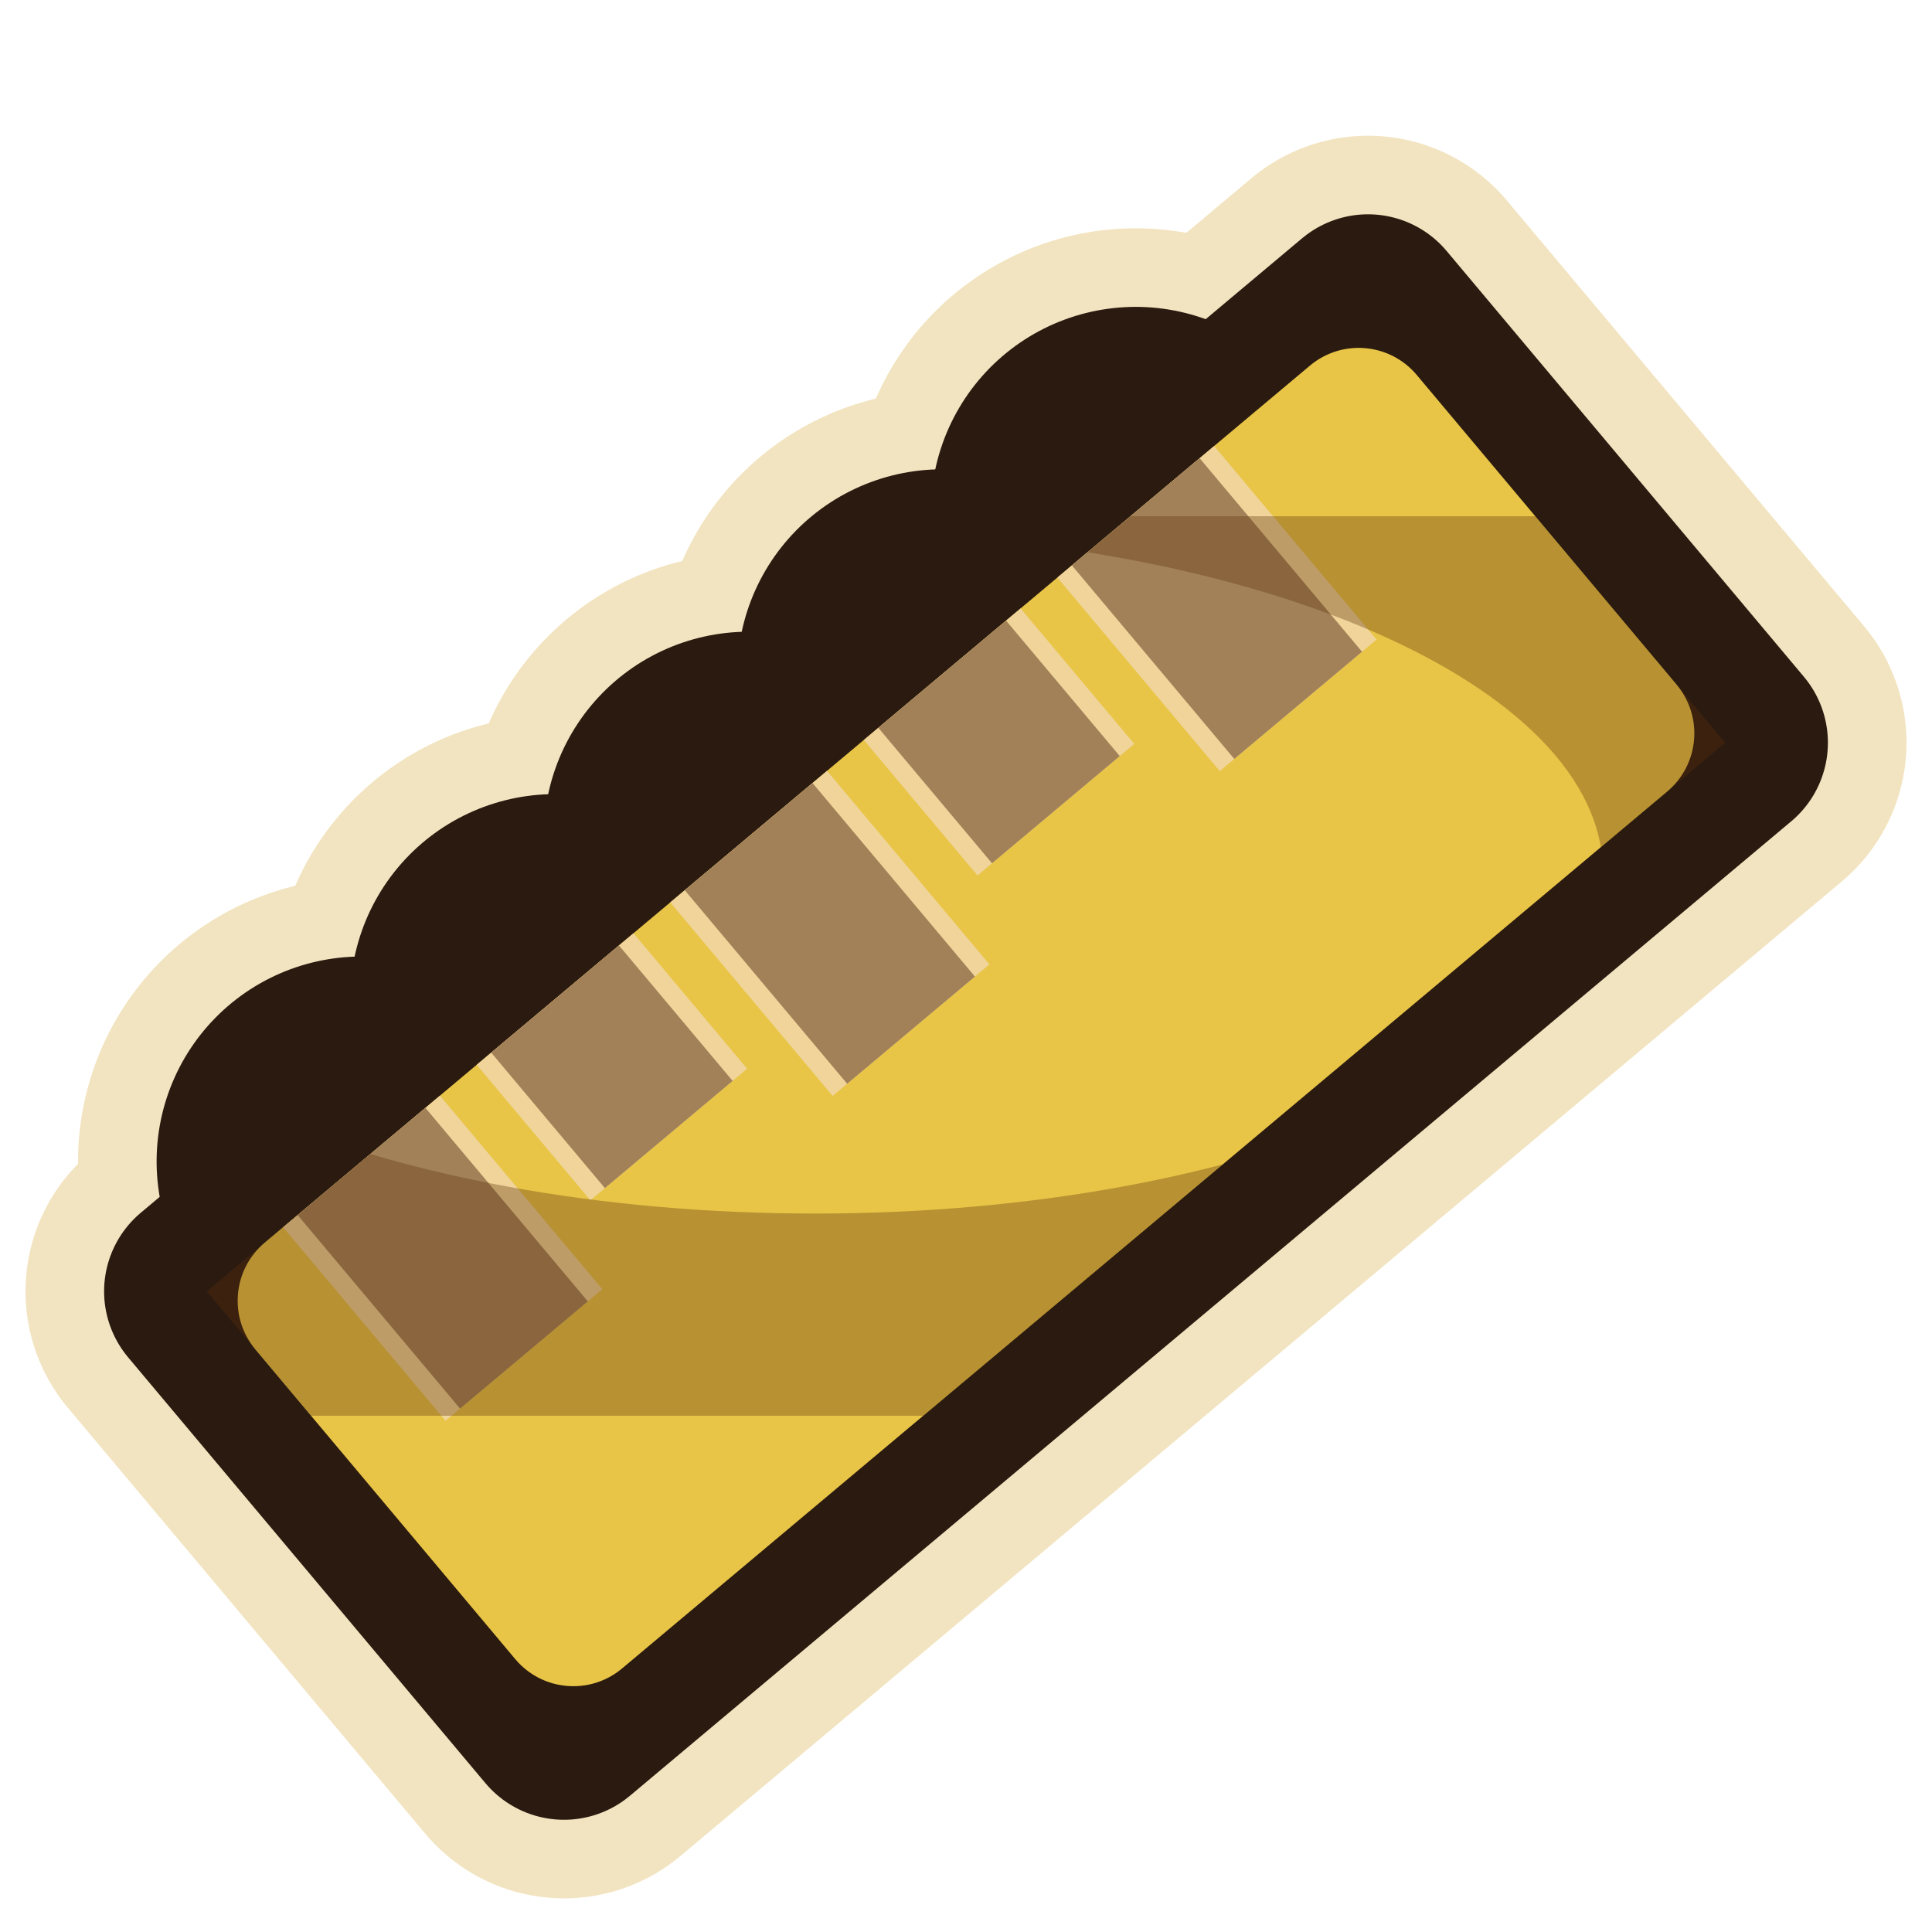
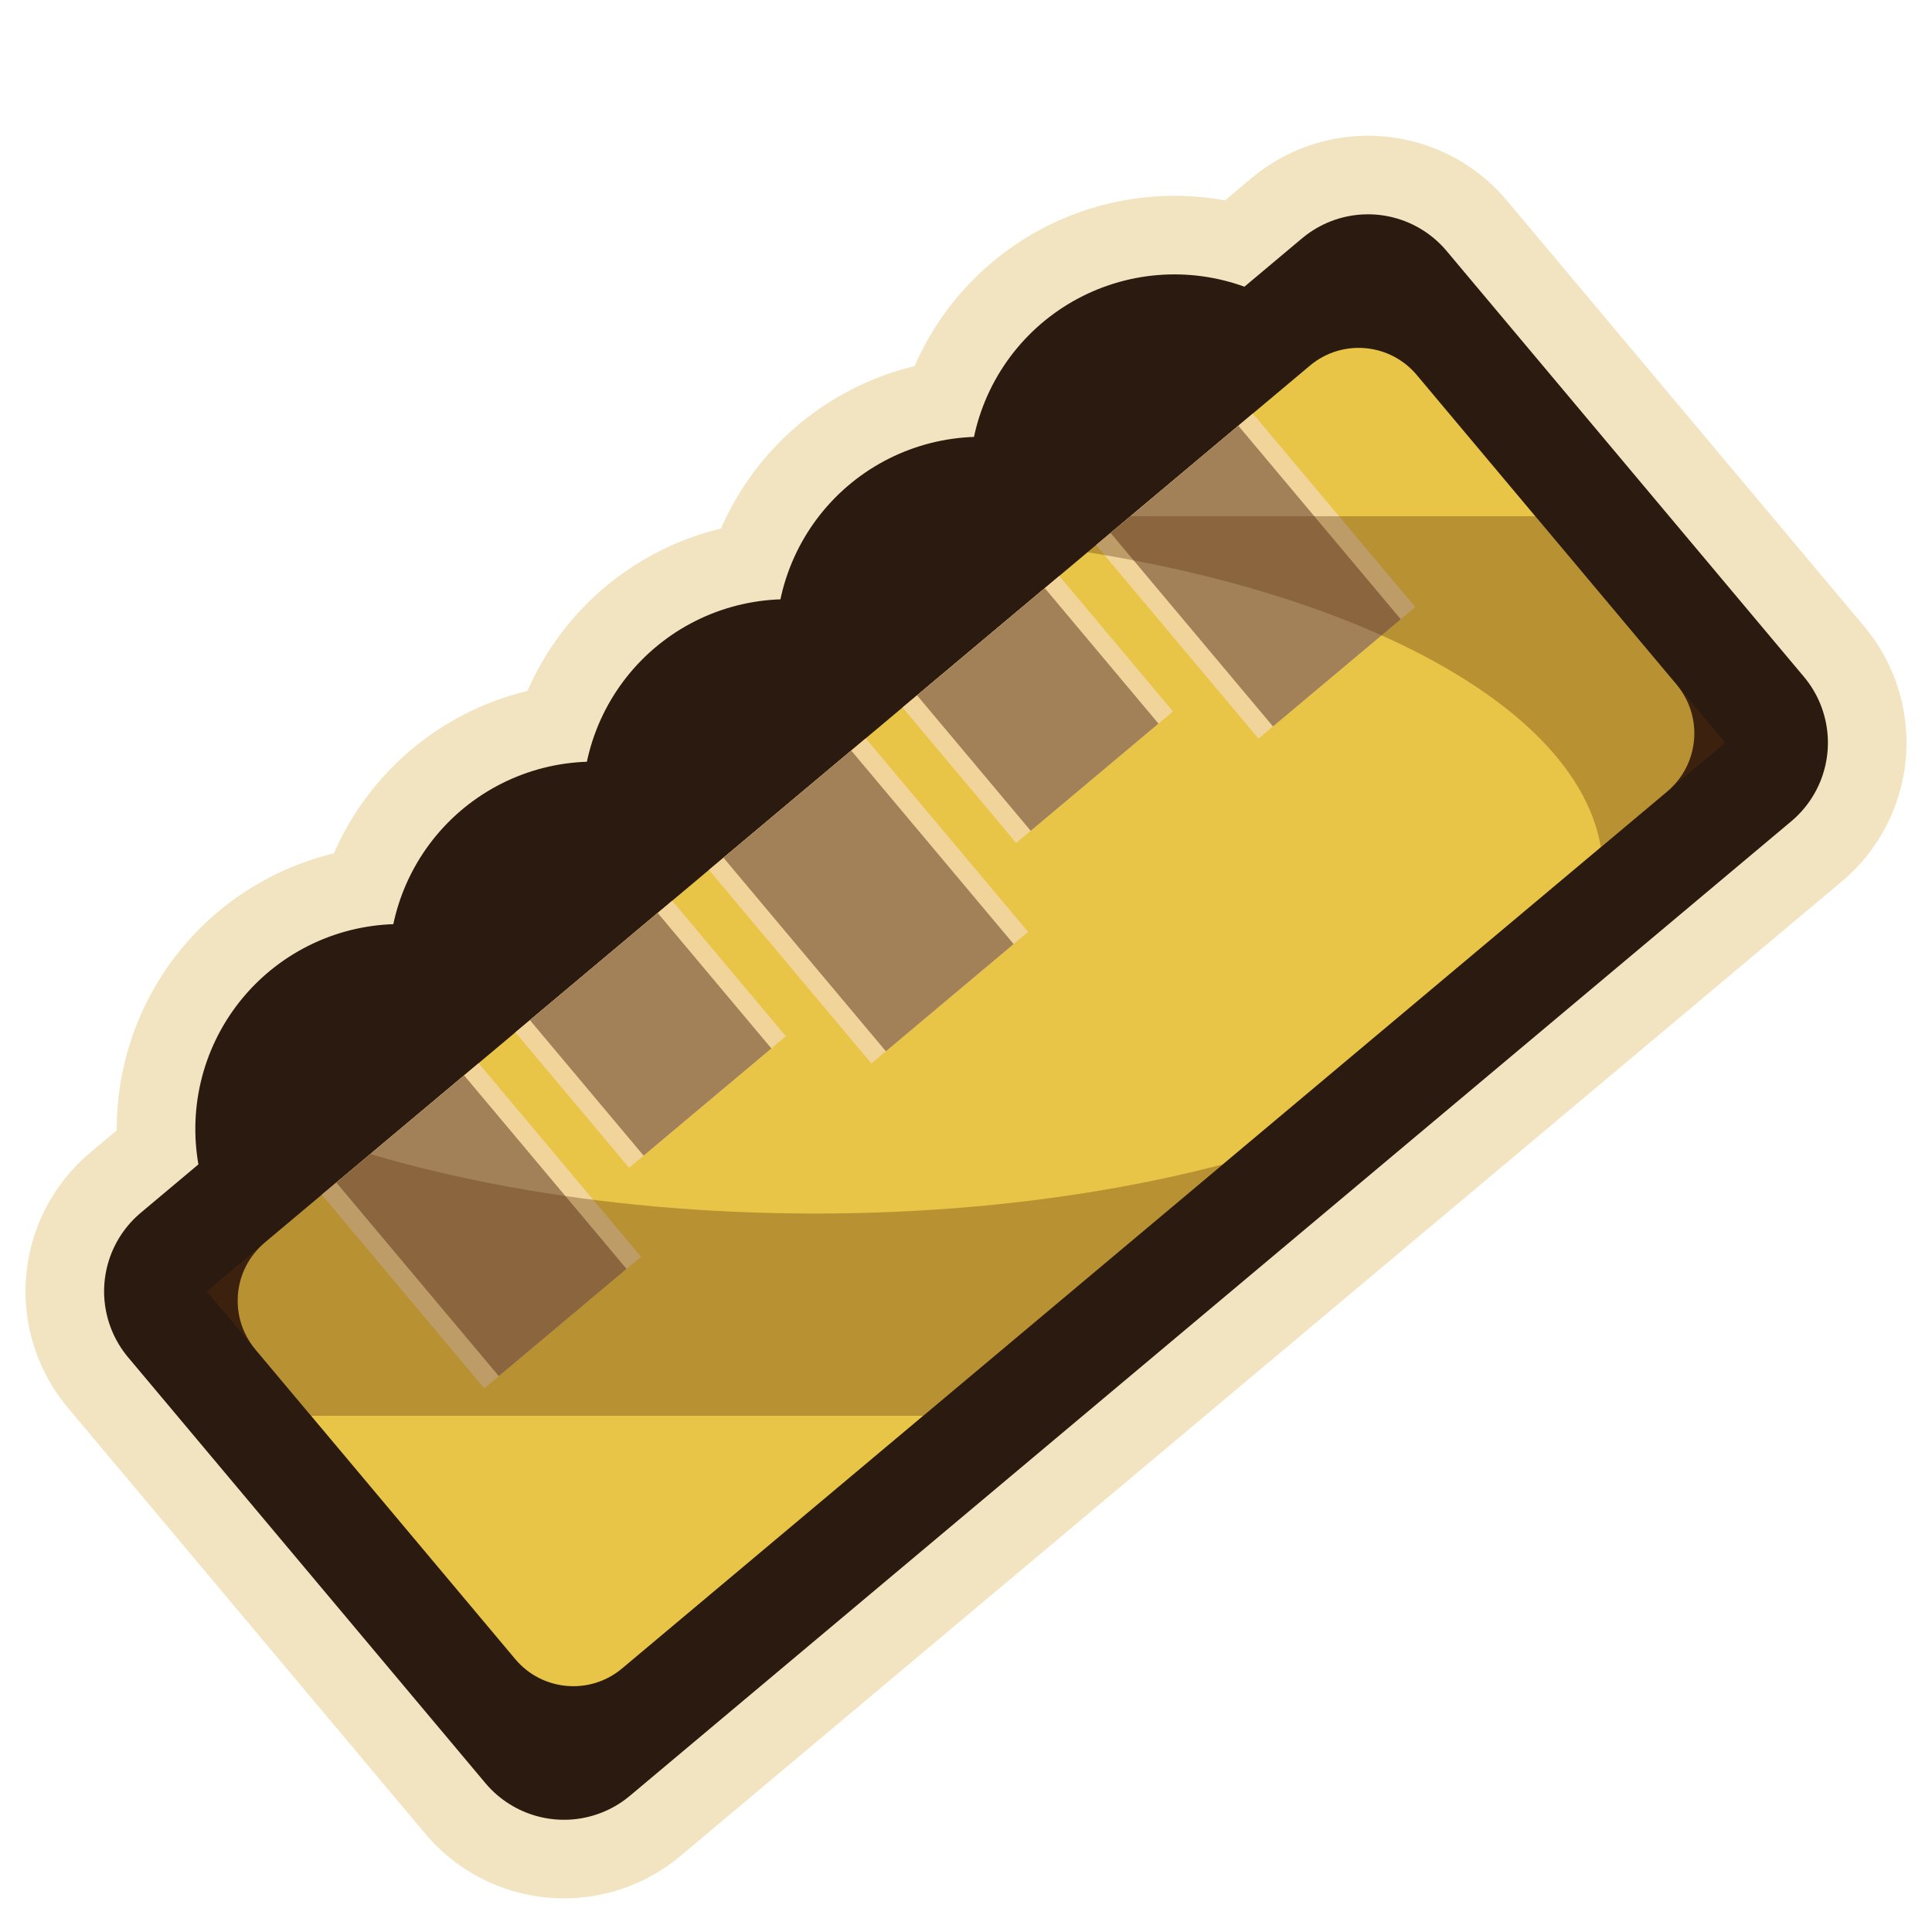
<svg xmlns="http://www.w3.org/2000/svg" viewBox="0 0 64 64" role="img" aria-label="ruler">
  <g fill="#f2e4c0" stroke="#f2e4c0" stroke-linejoin="round" stroke-linecap="round">
    <g transform="translate(32 32) scale(0.837) translate(-32 -29.98)">
-       <g transform="rotate(-40 32 32)" stroke-width="22.44">
+       <g transform="rotate(-40 32 32)">
        <rect x="2" y="21" width="60" height="22" stroke-width="14.34" />
-         <line x1="10" y1="21" x2="10" y2="31" />
-         <line x1="10" y1="21" x2="10" y2="31" stroke-width="20.94" />
-         <line x1="20" y1="21" x2="20" y2="28" />
-         <line x1="20" y1="21" x2="20" y2="28" stroke-width="20.94" />
-         <line x1="30" y1="21" x2="30" y2="31" />
-         <line x1="30" y1="21" x2="30" y2="31" stroke-width="20.94" />
-         <line x1="40" y1="21" x2="40" y2="28" />
-         <line x1="40" y1="21" x2="40" y2="28" stroke-width="20.94" />
-         <line x1="50" y1="21" x2="50" y2="31" />
-         <line x1="50" y1="21" x2="50" y2="31" stroke-width="20.94" />
+         <path d="M12 21V31M32 21V31M52 21V31M22 21V28M42 21V28" fill="none" stroke-width="22.44" />
+         <path d="M12 21V31M32 21V31M52 21V31M22 21V28M42 21V28" fill="none" stroke-width="20.94" />
      </g>
    </g>
  </g>
  <g fill="#2a1a10" stroke="#2a1a10" stroke-linejoin="round" stroke-linecap="round">
    <g transform="translate(32 32) scale(0.837) translate(-32 -29.98)">
-       <g transform="rotate(-40 32 32)" stroke-width="16.22">
+       <g transform="rotate(-40 32 32)">
        <rect x="2" y="21" width="60" height="22" stroke-width="8.12" />
-         <line x1="10" y1="21" x2="10" y2="31" />
-         <line x1="10" y1="21" x2="10" y2="31" stroke-width="14.72" />
-         <line x1="20" y1="21" x2="20" y2="28" />
-         <line x1="20" y1="21" x2="20" y2="28" stroke-width="14.72" />
-         <line x1="30" y1="21" x2="30" y2="31" />
-         <line x1="30" y1="21" x2="30" y2="31" stroke-width="14.72" />
-         <line x1="40" y1="21" x2="40" y2="28" />
-         <line x1="40" y1="21" x2="40" y2="28" stroke-width="14.72" />
-         <line x1="50" y1="21" x2="50" y2="31" />
-         <line x1="50" y1="21" x2="50" y2="31" stroke-width="14.72" />
+         <path d="M12 21V31M32 21V31M52 21V31M22 21V28M42 21V28" fill="none" stroke-width="16.22" />
+         <path d="M12 21V31M32 21V31M52 21V31M22 21V28M42 21V28" fill="none" stroke-width="14.72" />
      </g>
    </g>
  </g>
  <g transform="translate(32 32) scale(0.837) translate(-32 -29.98)">
    <g transform="rotate(-40 32 32)">
      <rect x="2" y="21" width="60" height="22" rx="3" fill="#e8c547" />
-       <line x1="10" y1="21" x2="10" y2="31" stroke="#f0d49a" stroke-width="8.1" />
-       <line x1="10" y1="21" x2="10" y2="31" stroke="#a28158" stroke-width="6.6" />
-       <line x1="20" y1="21" x2="20" y2="28" stroke="#f0d49a" stroke-width="8.1" />
-       <line x1="20" y1="21" x2="20" y2="28" stroke="#a28158" stroke-width="6.6" />
-       <line x1="30" y1="21" x2="30" y2="31" stroke="#f0d49a" stroke-width="8.1" />
-       <line x1="30" y1="21" x2="30" y2="31" stroke="#a28158" stroke-width="6.6" />
-       <line x1="40" y1="21" x2="40" y2="28" stroke="#f0d49a" stroke-width="8.1" />
-       <line x1="40" y1="21" x2="40" y2="28" stroke="#a28158" stroke-width="6.6" />
-       <line x1="50" y1="21" x2="50" y2="31" stroke="#f0d49a" stroke-width="8.1" />
-       <line x1="50" y1="21" x2="50" y2="31" stroke="#a28158" stroke-width="6.6" />
+       <path d="M12 21V31M32 21V31M52 21V31M22 21V28M42 21V28" stroke="#f0d49a" stroke-width="8.1" />
+       <path d="M12 21V31M32 21V31M52 21V31M22 21V28M42 21V28" stroke="#a28158" stroke-width="6.6" />
    </g>
  </g>
  <defs>
    <clipPath id="hl-ico-ruler">
      <rect x="2" y="21" width="60" height="22" transform="translate(32 32) scale(0.837) translate(-32 -29.98) rotate(-40 32 32)" />
-       <line x1="10" y1="21" x2="10" y2="31" transform="translate(32 32) scale(0.837) translate(-32 -29.98) rotate(-40 32 32)" />
-       <line x1="10" y1="21" x2="10" y2="31" transform="translate(32 32) scale(0.837) translate(-32 -29.98) rotate(-40 32 32)" />
-       <line x1="20" y1="21" x2="20" y2="28" transform="translate(32 32) scale(0.837) translate(-32 -29.98) rotate(-40 32 32)" />
-       <line x1="20" y1="21" x2="20" y2="28" transform="translate(32 32) scale(0.837) translate(-32 -29.98) rotate(-40 32 32)" />
-       <line x1="30" y1="21" x2="30" y2="31" transform="translate(32 32) scale(0.837) translate(-32 -29.98) rotate(-40 32 32)" />
-       <line x1="30" y1="21" x2="30" y2="31" transform="translate(32 32) scale(0.837) translate(-32 -29.98) rotate(-40 32 32)" />
-       <line x1="40" y1="21" x2="40" y2="28" transform="translate(32 32) scale(0.837) translate(-32 -29.98) rotate(-40 32 32)" />
-       <line x1="40" y1="21" x2="40" y2="28" transform="translate(32 32) scale(0.837) translate(-32 -29.98) rotate(-40 32 32)" />
-       <line x1="50" y1="21" x2="50" y2="31" transform="translate(32 32) scale(0.837) translate(-32 -29.98) rotate(-40 32 32)" />
-       <line x1="50" y1="21" x2="50" y2="31" transform="translate(32 32) scale(0.837) translate(-32 -29.98) rotate(-40 32 32)" />
    </clipPath>
  </defs>
  <path d="M2.9 17.1h58.2v29.8h-58.2zM.9 28.9a26.1 11.3 0 1 0 52.2 0a26.1 11.3 0 1 0-52.2 0z" fill="#5a3008" opacity=".34" fill-rule="evenodd" clip-path="url(#hl-ico-ruler)" />
</svg>
